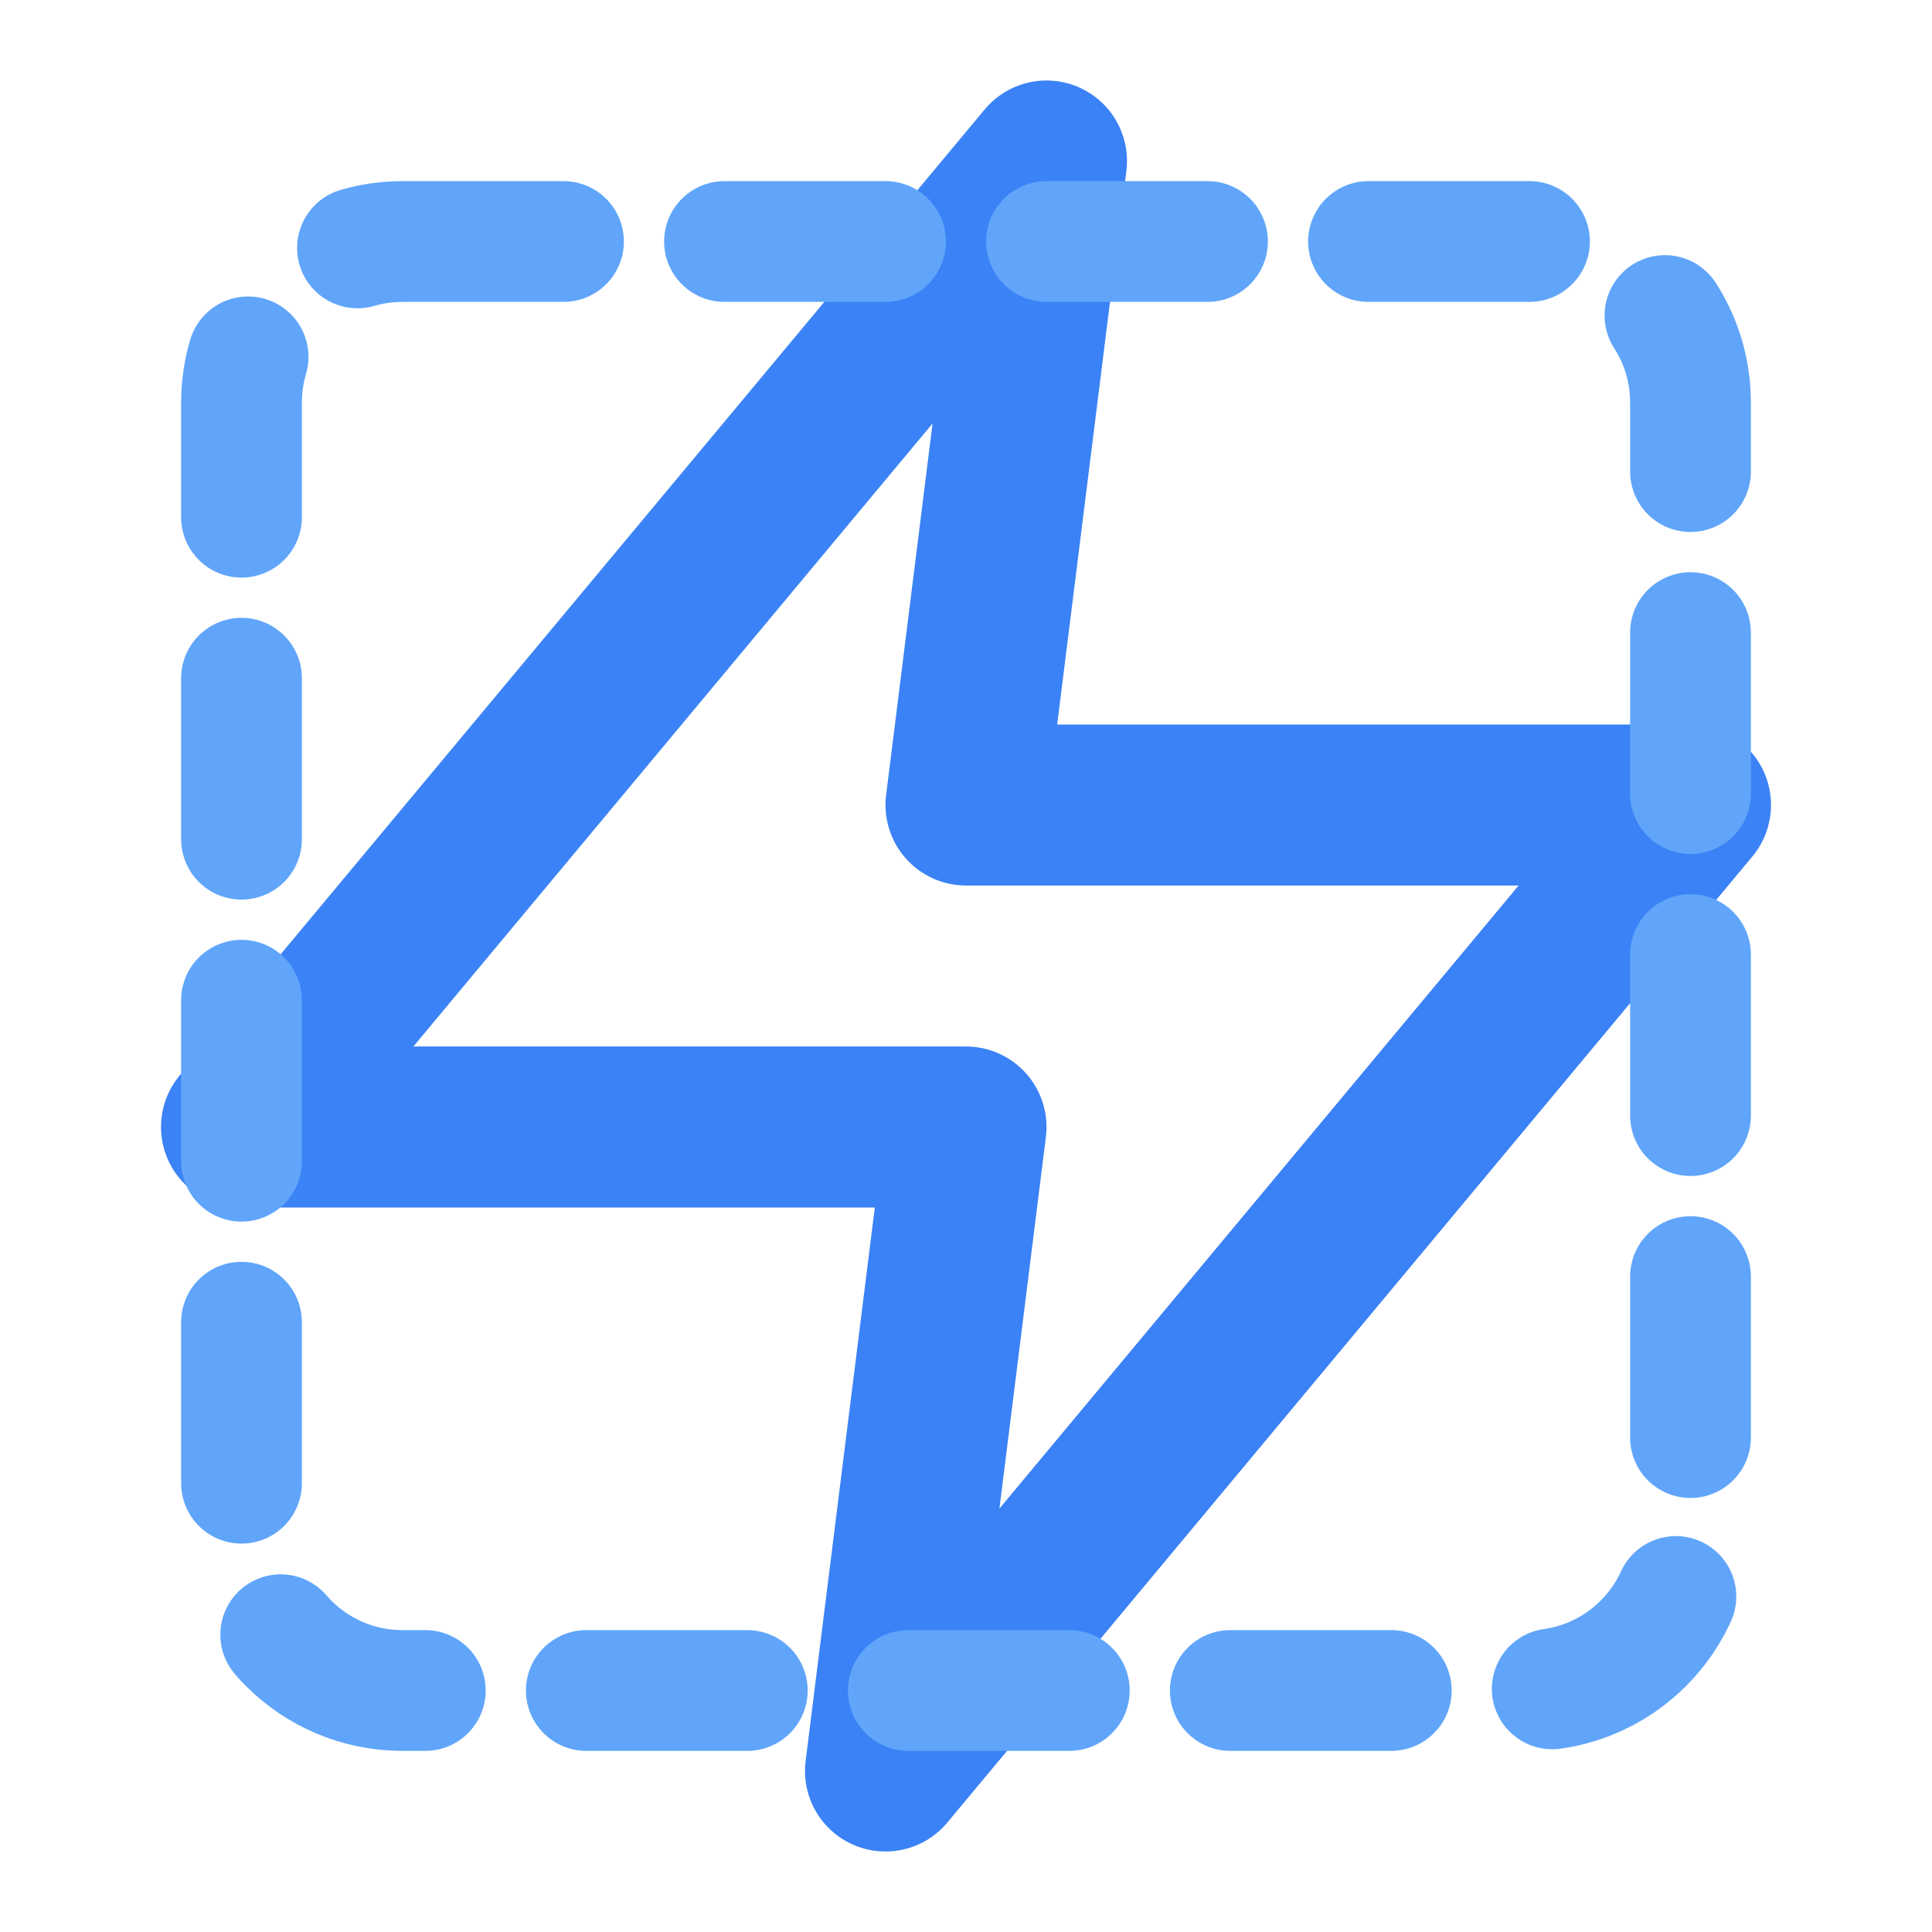
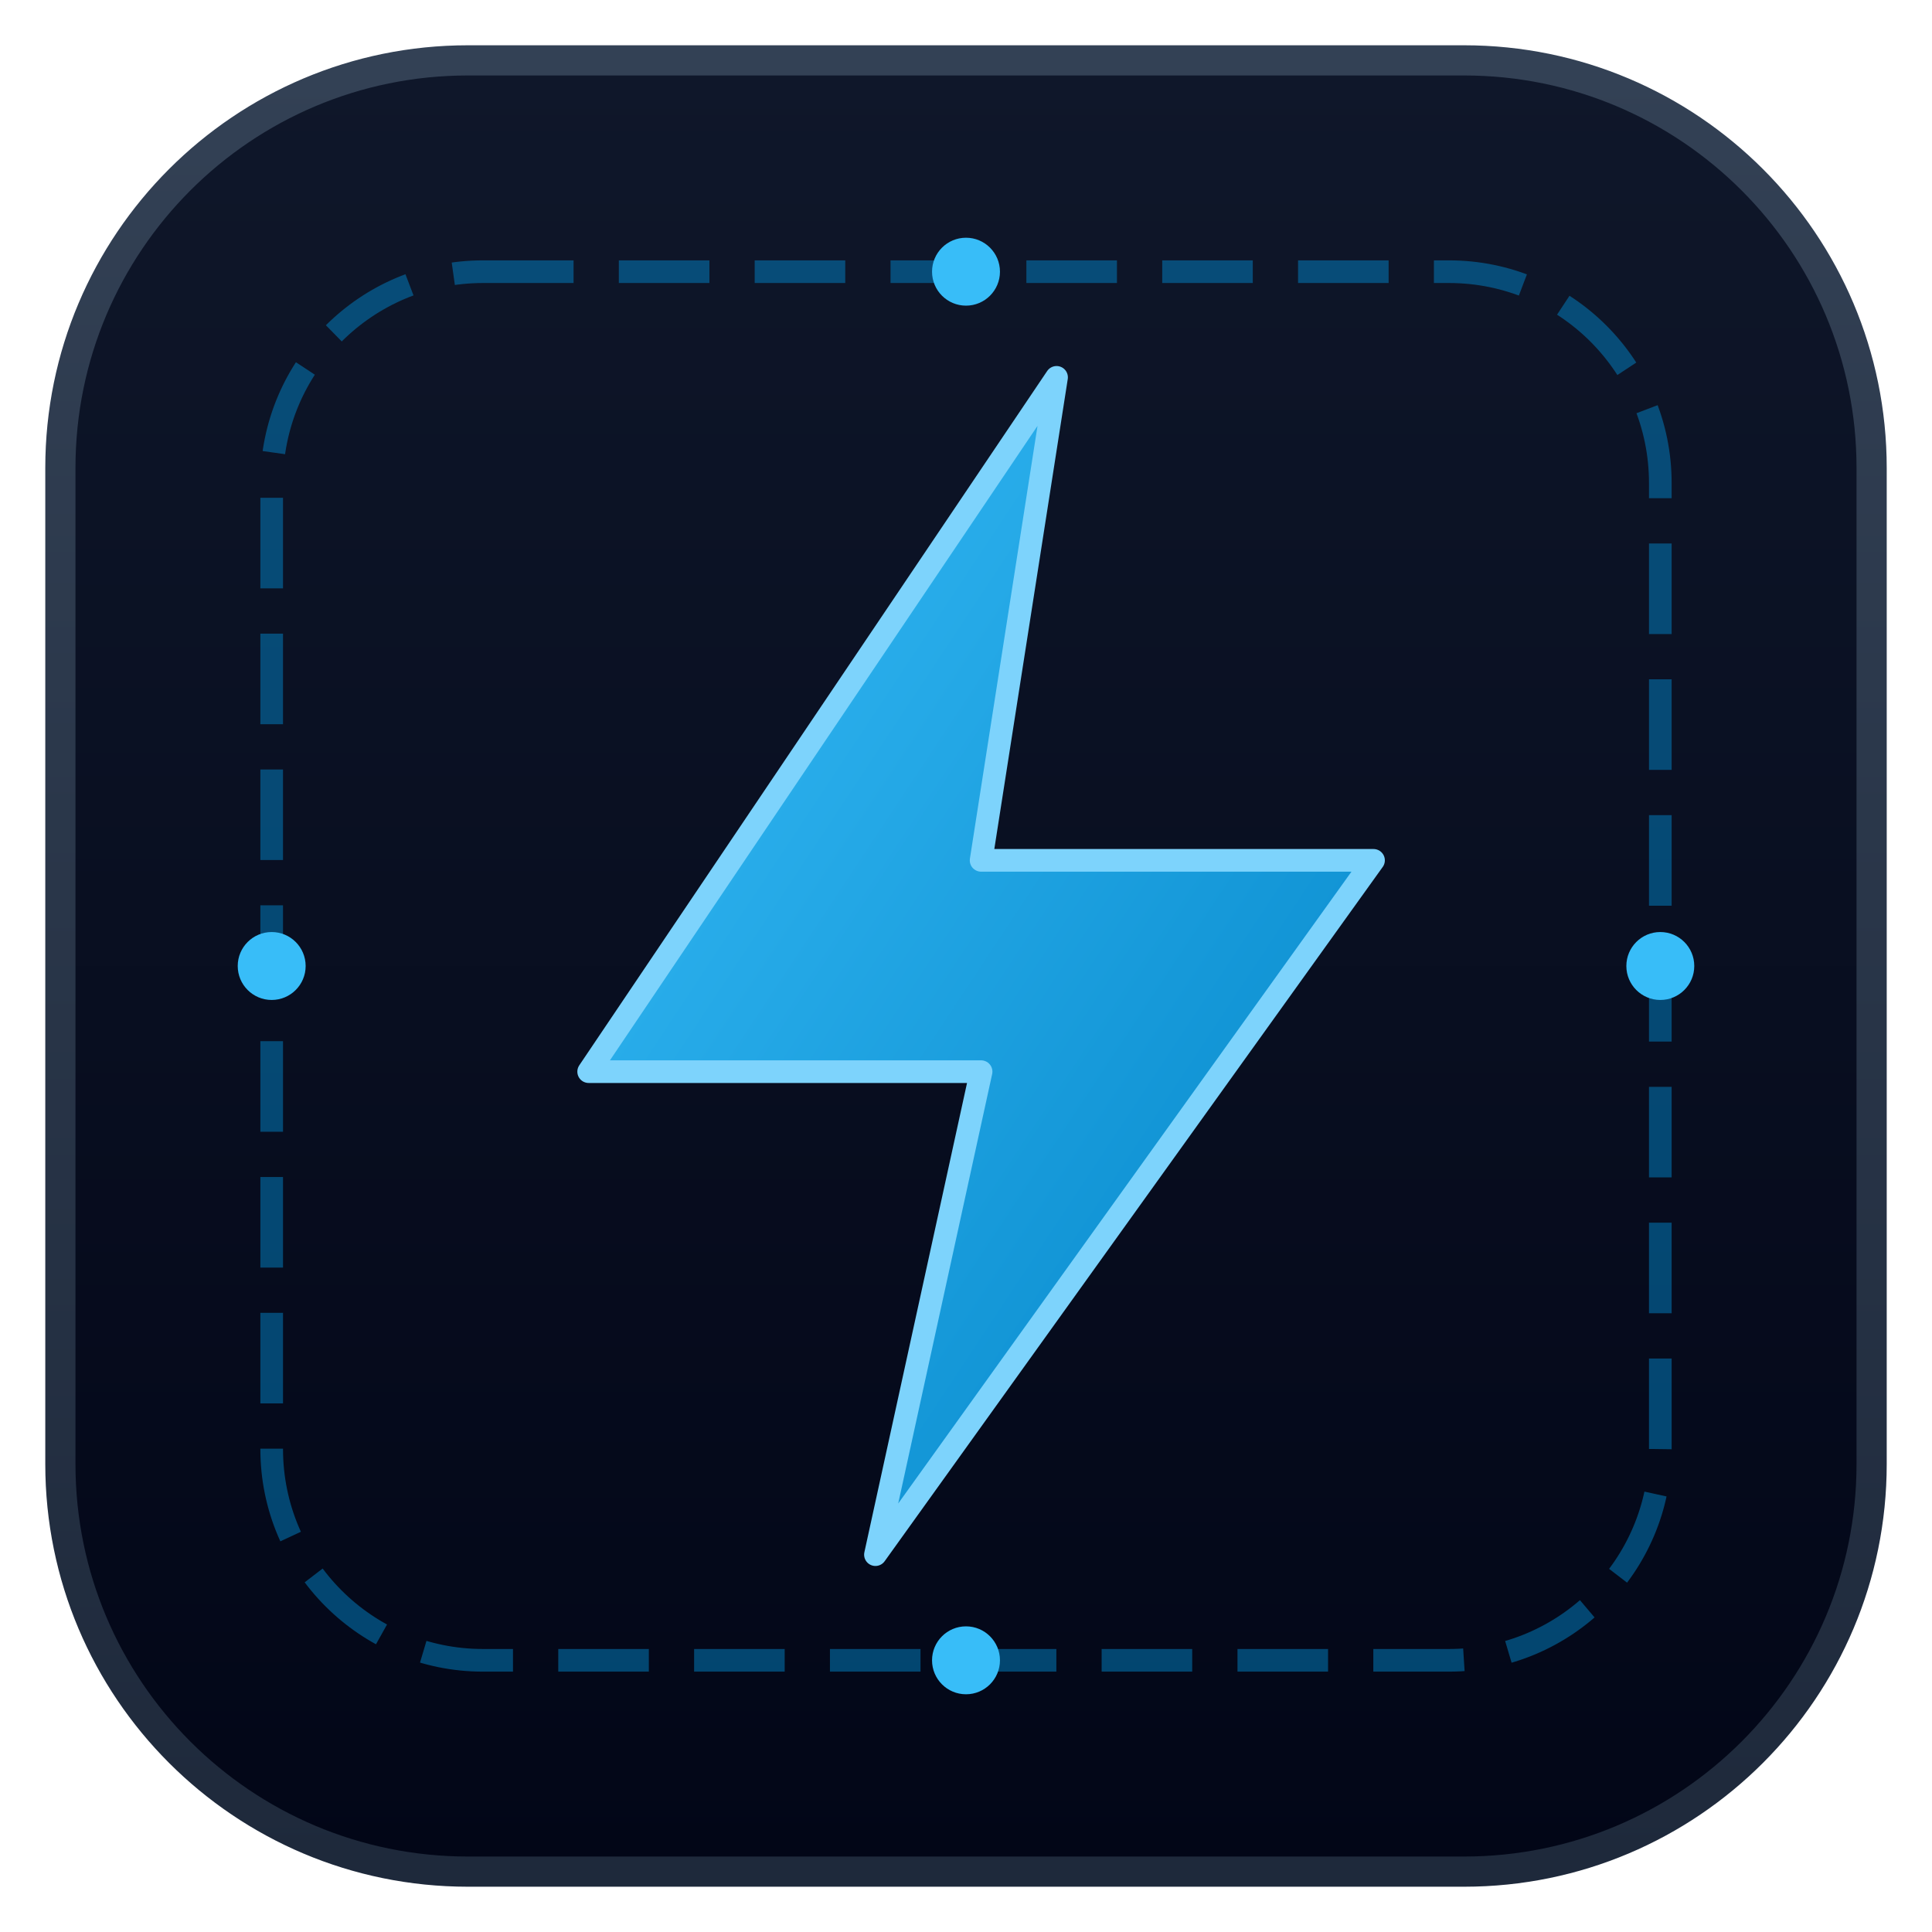
- <svg xmlns="http://www.w3.org/2000/svg" viewBox="0 0 24 24" fill="none" stroke="#3b82f6" stroke-width="2" stroke-linecap="round" stroke-linejoin="round">
-   <path d="M13 2L3 14h9l-1 8 10-12h-9l1-8z" />
-   <rect x="3" y="3" width="18" height="18" rx="2" ry="2" stroke="#60a5fa" stroke-width="1.5" stroke-dasharray="2 2" />
+ <svg xmlns="http://www.w3.org/2000/svg" viewBox="0 0 256 256" width="256" height="256">
+   <defs>
+     <linearGradient id="bgGrad" x1="0%" y1="0%" x2="0%" y2="100%">
+       <stop offset="0%" stop-color="#0f172a" />
+       <stop offset="100%" stop-color="#020617" />
+     </linearGradient>
+     <linearGradient id="boltGrad" x1="0%" y1="0%" x2="100%" y2="100%">
+       <stop offset="0%" stop-color="#38bdf8" />
+       <stop offset="100%" stop-color="#0284c7" />
+     </linearGradient>
+     <linearGradient id="borderGrad" x1="0%" y1="0%" x2="0%" y2="100%">
+       <stop offset="0%" stop-color="#334155" />
+       <stop offset="100%" stop-color="#1e293b" />
+     </linearGradient>
+   </defs>
+   <rect x="8" y="8" width="240" height="240" rx="54" ry="54" fill="url(#bgGrad)" stroke="url(#borderGrad)" stroke-width="4" />
+   <rect x="36" y="36" width="184" height="184" rx="28" ry="28" fill="none" stroke="#0284c7" stroke-width="3" stroke-dasharray="12 6" opacity="0.5" />
+   <circle cx="36" cy="128" r="4.5" fill="#38bdf8" />
+   <circle cx="220" cy="128" r="4.5" fill="#38bdf8" />
+   <circle cx="128" cy="36" r="4.5" fill="#38bdf8" />
+   <circle cx="128" cy="220" r="4.5" fill="#38bdf8" />
+   <path d="M140 50 L78 142 L130 142 L116 206 L182 114 L130 114 Z" fill="url(#boltGrad)" stroke="#7dd3fc" stroke-width="3" stroke-linejoin="round" />
</svg>
